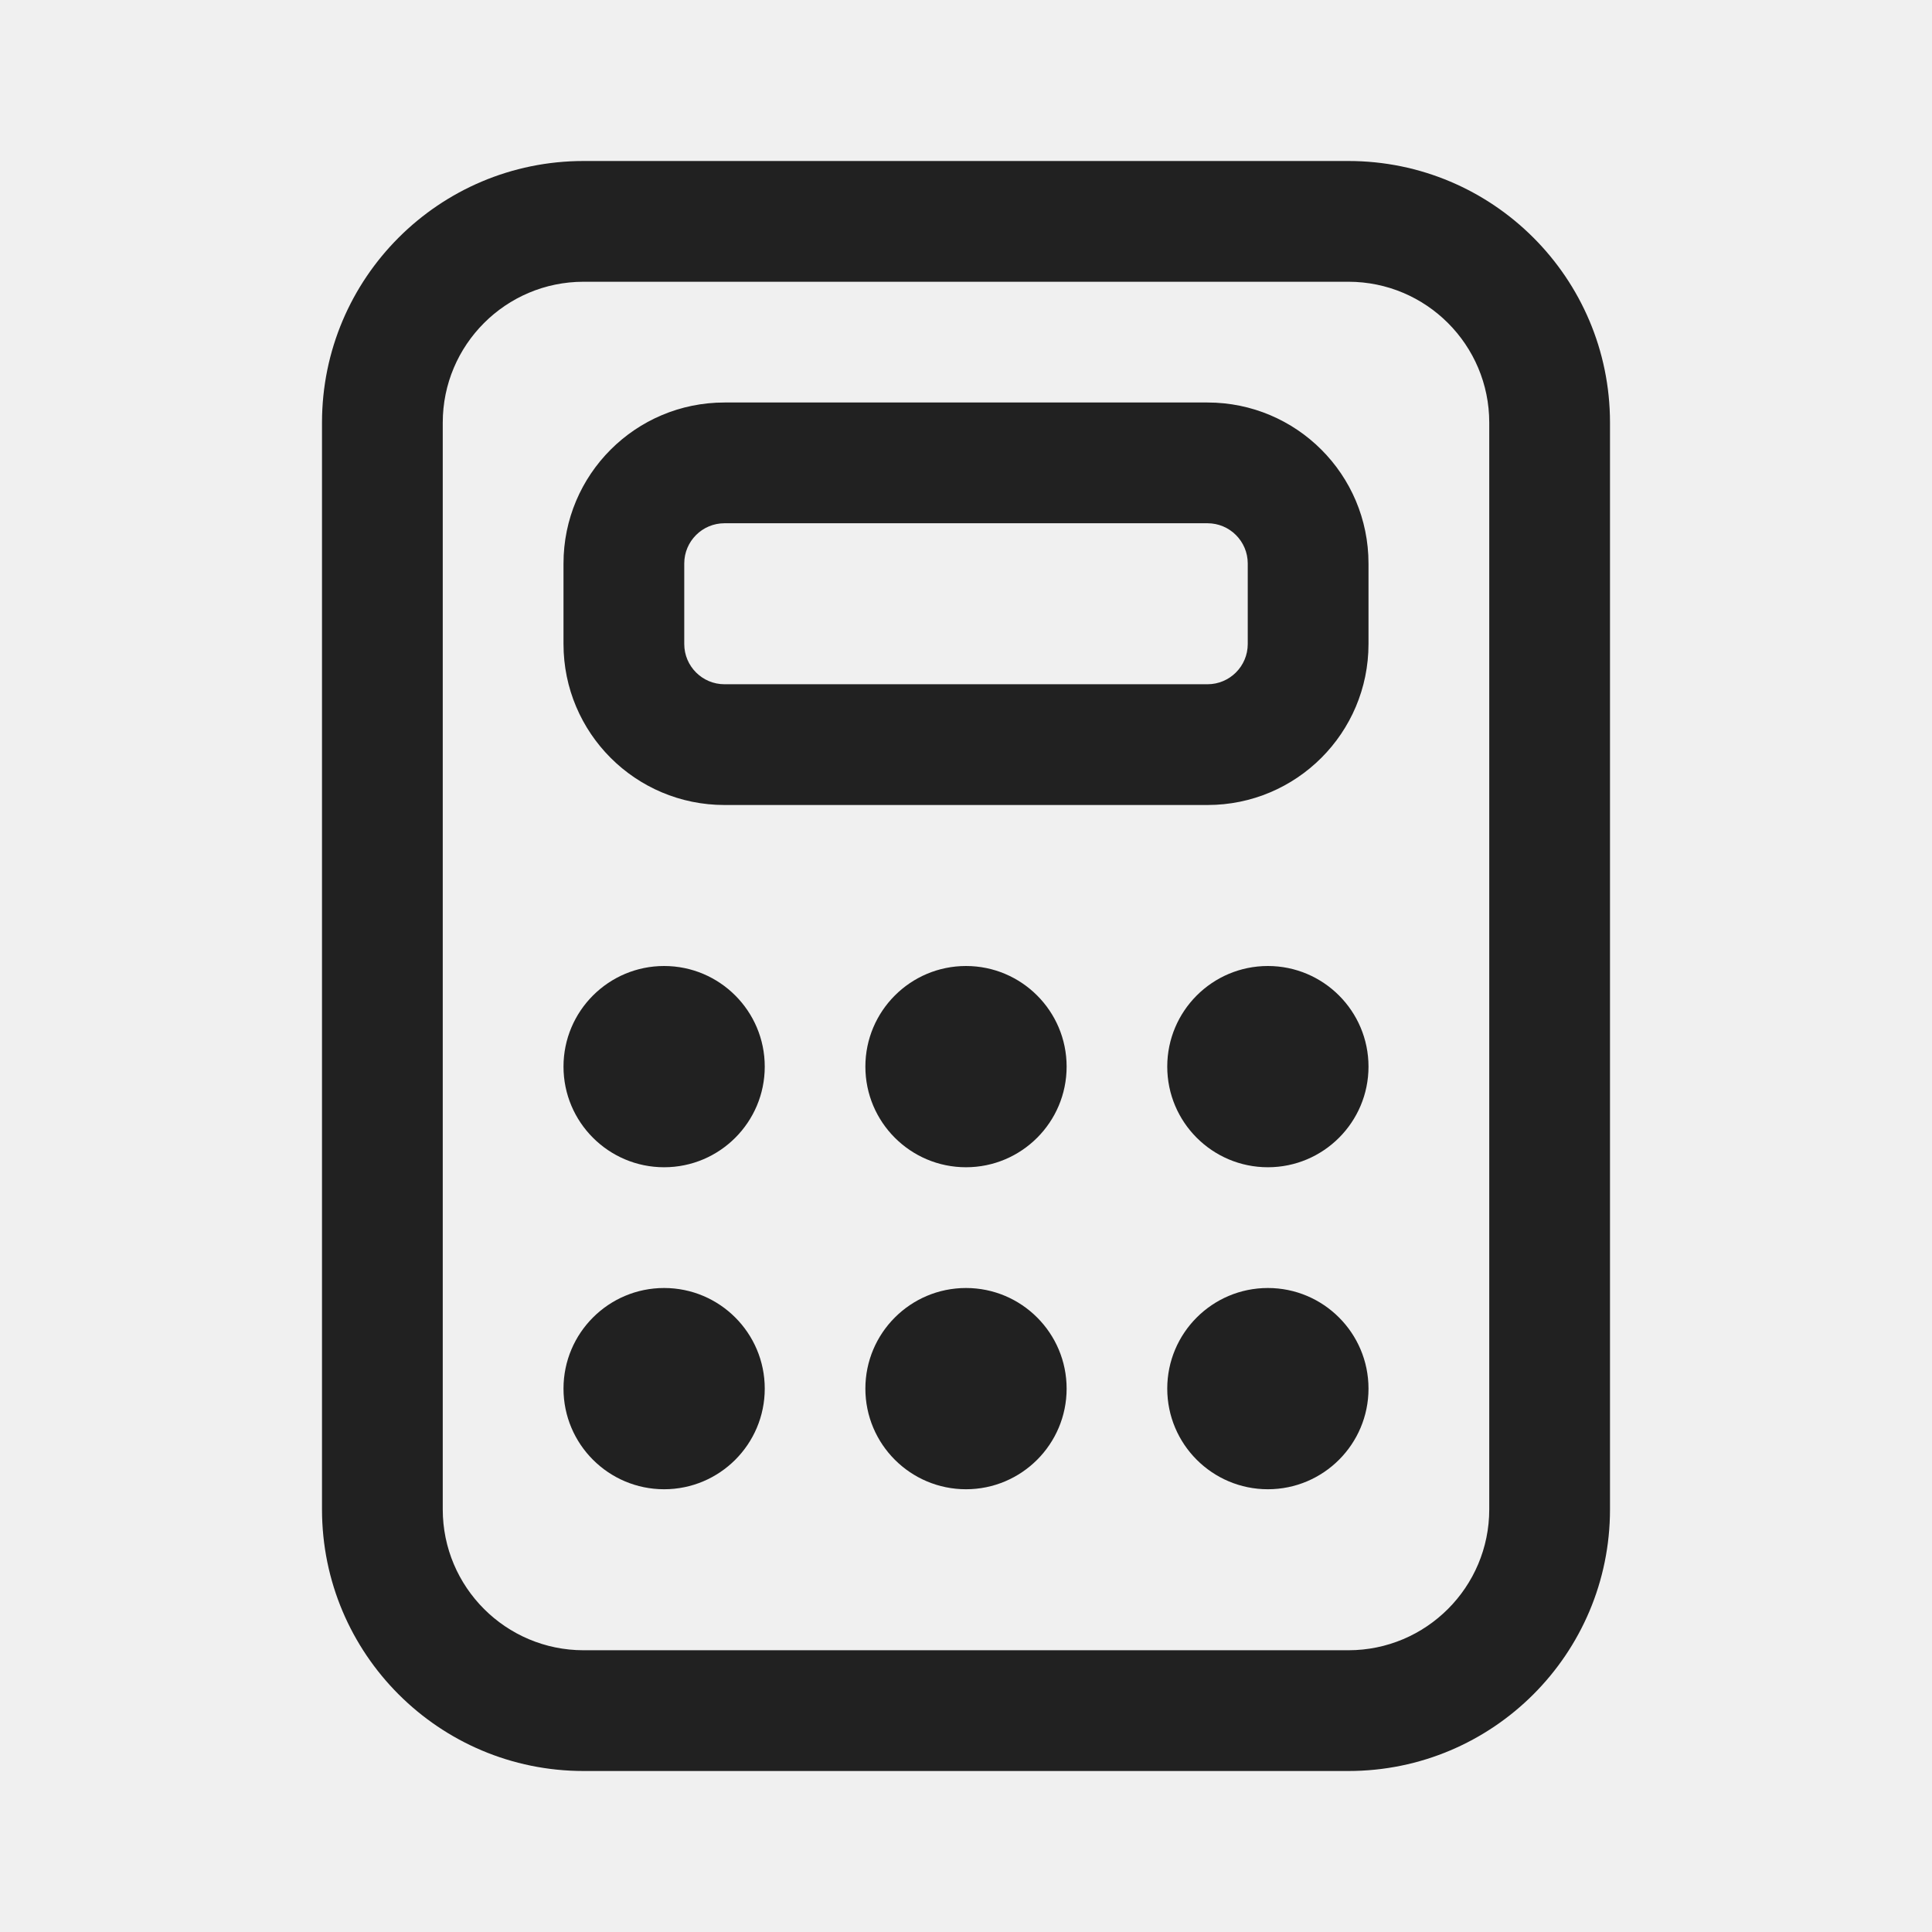
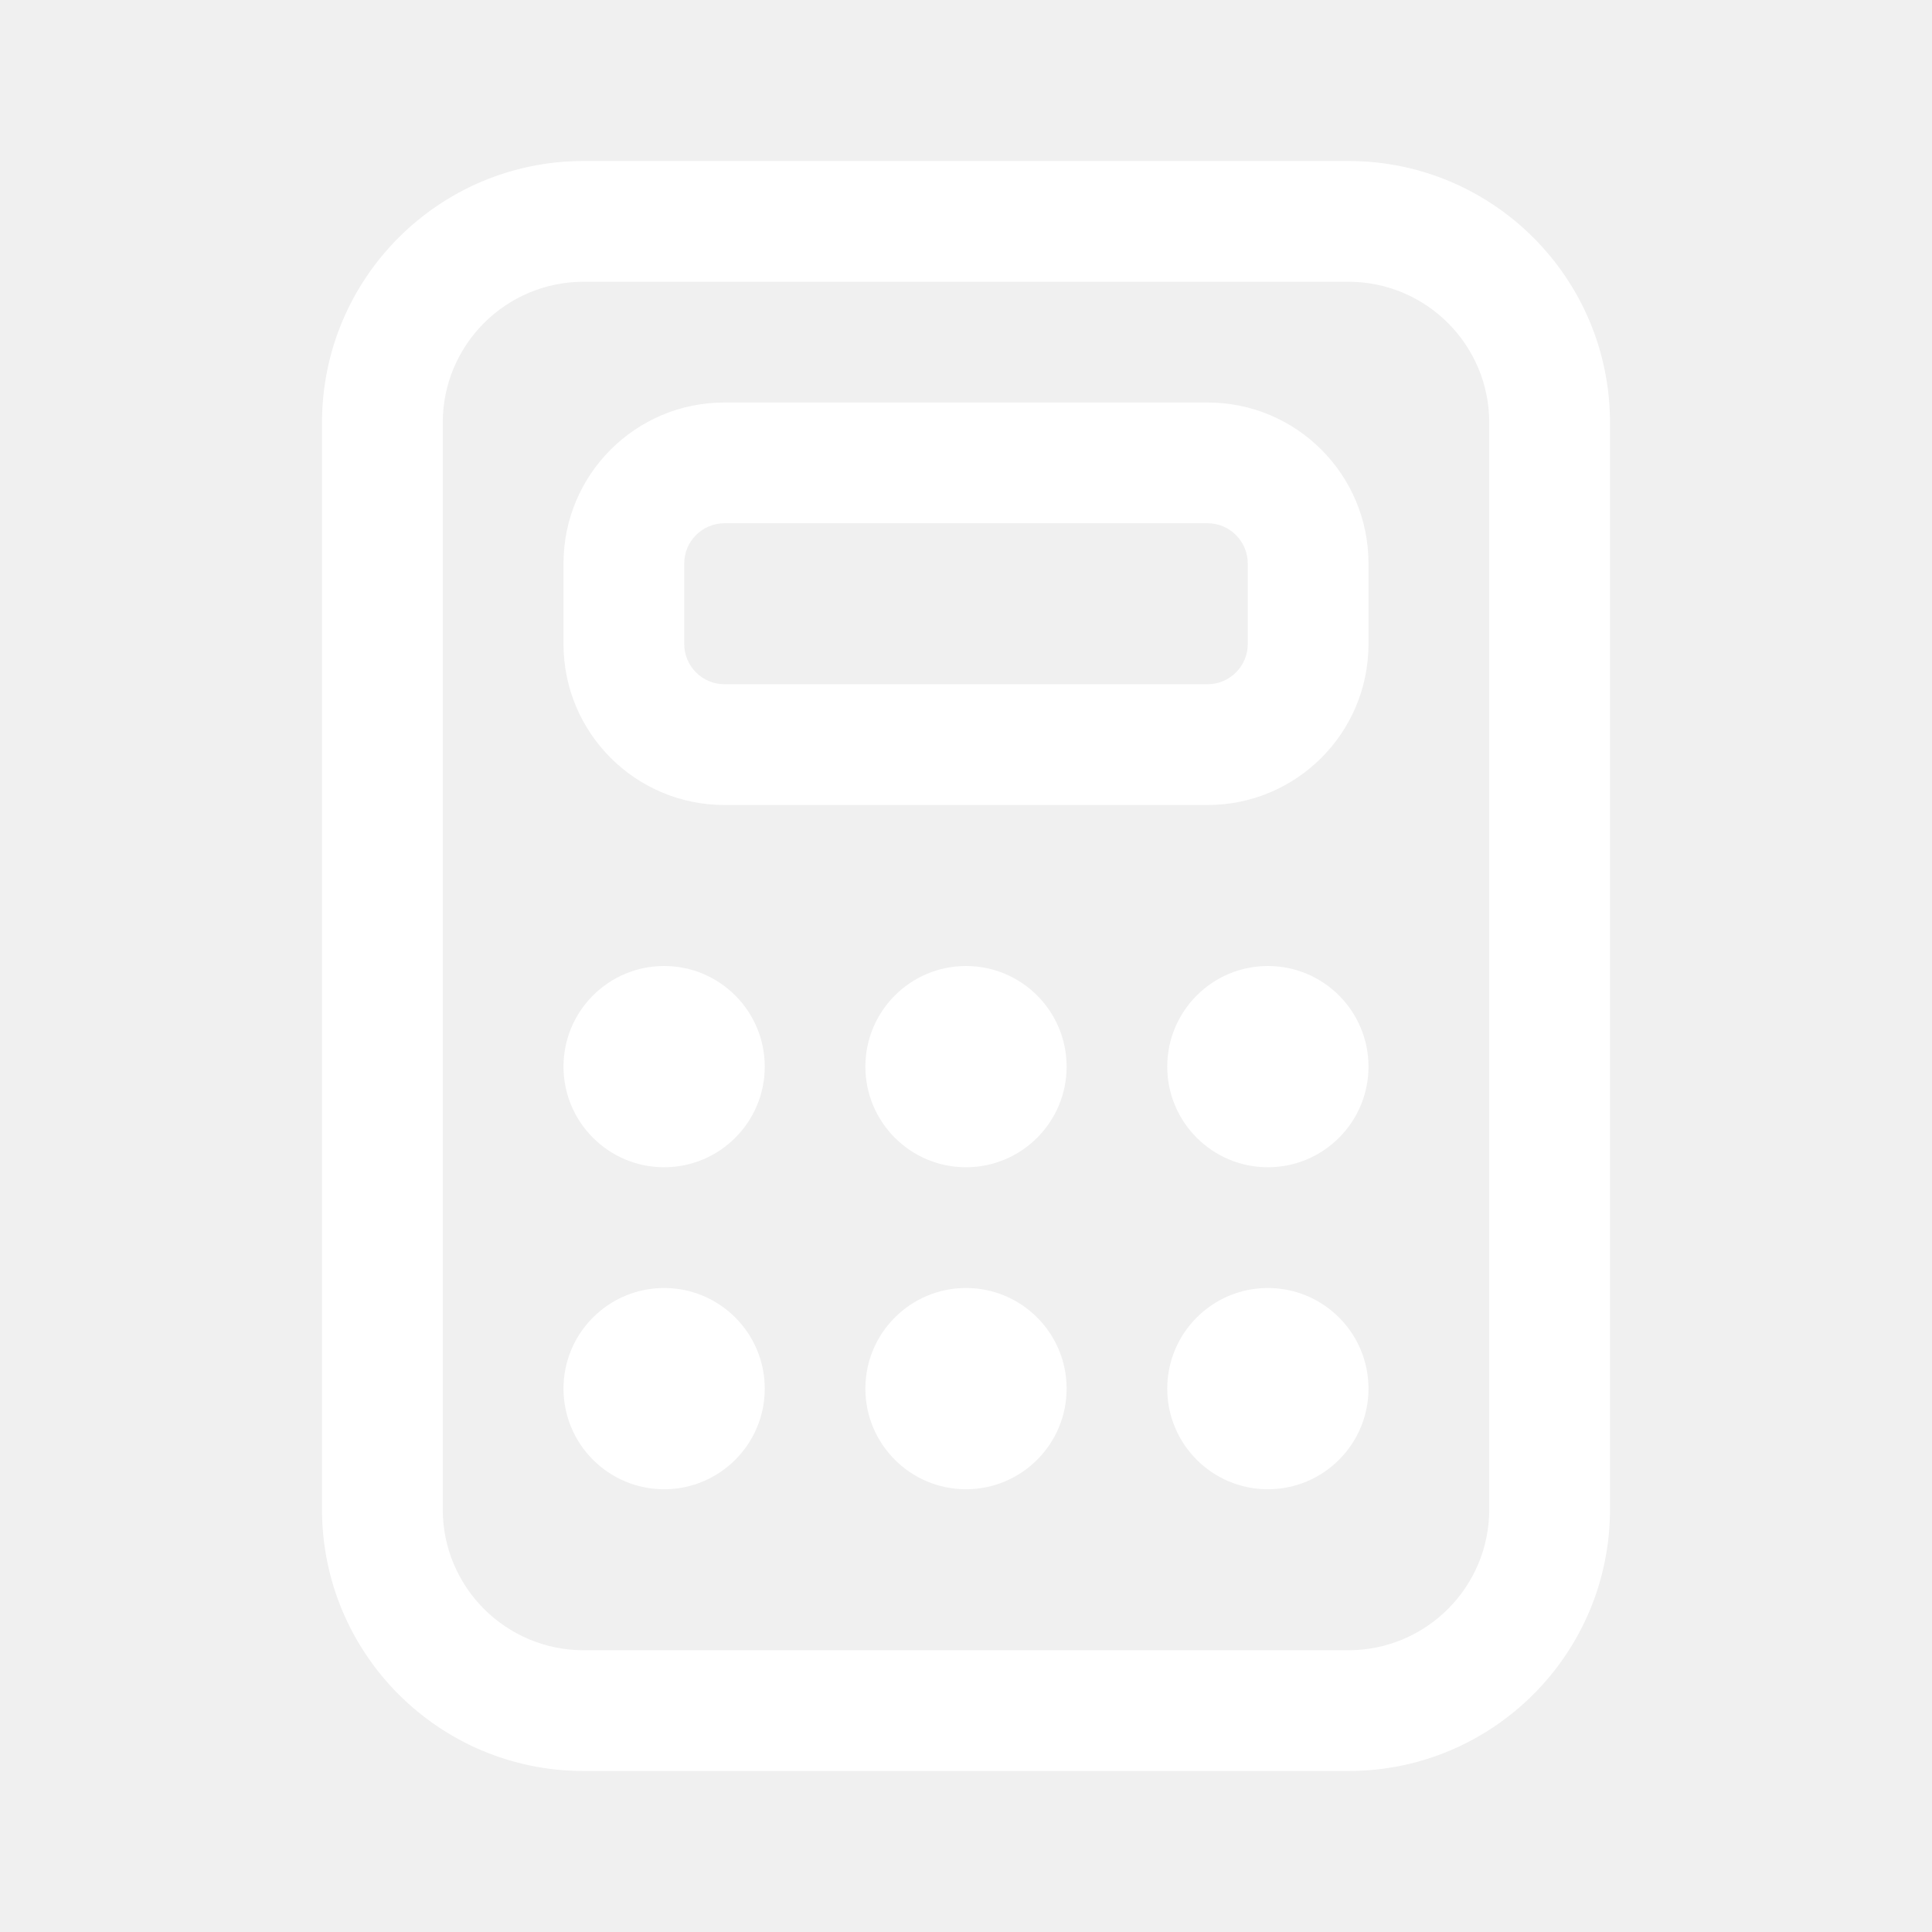
<svg xmlns="http://www.w3.org/2000/svg" width="24" height="24" viewBox="0 0 24 24" fill="none">
-   <path d="M7 7C7 5.895 7.895 5 9 5H15C16.105 5 17 5.895 17 7V8C17 9.105 16.105 10 15 10H9C7.895 10 7 9.105 7 8V7ZM9 6.5C8.724 6.5 8.5 6.724 8.5 7V8C8.5 8.276 8.724 8.5 9 8.5H15C15.276 8.5 15.5 8.276 15.5 8V7C15.5 6.724 15.276 6.5 15 6.5H9ZM8.25 14.5C8.94 14.5 9.5 13.94 9.5 13.25C9.5 12.56 8.94 12 8.25 12C7.56 12 7 12.56 7 13.25C7 13.94 7.56 14.5 8.25 14.5ZM9.5 17.25C9.5 17.94 8.94 18.5 8.25 18.5C7.56 18.5 7 17.94 7 17.25C7 16.56 7.56 16 8.25 16C8.94 16 9.5 16.56 9.5 17.25ZM15.75 14.5C16.44 14.5 17 13.94 17 13.25C17 12.56 16.44 12 15.75 12C15.06 12 14.5 12.56 14.5 13.25C14.5 13.94 15.06 14.5 15.75 14.5ZM17 17.25C17 17.94 16.44 18.5 15.75 18.5C15.06 18.5 14.5 17.94 14.5 17.25C14.5 16.56 15.06 16 15.75 16C16.44 16 17 16.56 17 17.25ZM12 14.5C12.69 14.5 13.25 13.94 13.25 13.25C13.25 12.56 12.69 12 12 12C11.31 12 10.75 12.56 10.75 13.25C10.75 13.94 11.31 14.5 12 14.5ZM13.25 17.25C13.25 17.94 12.69 18.5 12 18.5C11.31 18.5 10.75 17.94 10.75 17.25C10.75 16.56 11.31 16 12 16C12.69 16 13.25 16.56 13.25 17.25ZM7.25 2C5.455 2 4 3.455 4 5.25V18.75C4 20.545 5.455 22 7.25 22H16.75C18.545 22 20 20.545 20 18.75V5.25C20 3.455 18.545 2 16.75 2H7.25ZM5.5 5.25C5.5 4.284 6.284 3.5 7.25 3.5H16.75C17.716 3.5 18.5 4.284 18.5 5.25V18.75C18.5 19.716 17.716 20.5 16.75 20.5H7.25C6.284 20.5 5.5 19.716 5.5 18.75V5.25Z" fill="#212121" />
+   <path d="M7 7C7 5.895 7.895 5 9 5H15C16.105 5 17 5.895 17 7V8C17 9.105 16.105 10 15 10H9C7.895 10 7 9.105 7 8V7ZM9 6.5C8.724 6.5 8.5 6.724 8.5 7V8C8.5 8.276 8.724 8.5 9 8.5H15C15.276 8.5 15.5 8.276 15.5 8V7C15.5 6.724 15.276 6.5 15 6.5H9ZM8.25 14.5C8.94 14.5 9.5 13.94 9.5 13.25C9.5 12.56 8.94 12 8.25 12C7.56 12 7 12.56 7 13.25C7 13.94 7.56 14.5 8.25 14.5ZM9.5 17.25C9.5 17.94 8.94 18.5 8.25 18.5C7.56 18.5 7 17.94 7 17.25C7 16.56 7.56 16 8.25 16C8.94 16 9.5 16.56 9.5 17.25ZM15.75 14.5C16.44 14.5 17 13.94 17 13.25C17 12.56 16.44 12 15.75 12C15.06 12 14.5 12.56 14.5 13.25C14.5 13.94 15.06 14.5 15.75 14.5ZM17 17.25C17 17.94 16.44 18.5 15.75 18.5C15.06 18.5 14.5 17.94 14.5 17.25C14.5 16.56 15.06 16 15.75 16C16.44 16 17 16.56 17 17.25ZM12 14.5C12.69 14.5 13.25 13.94 13.25 13.25C13.25 12.56 12.69 12 12 12C11.31 12 10.75 12.56 10.75 13.25C10.75 13.94 11.31 14.5 12 14.5ZM13.25 17.25C13.25 17.94 12.69 18.5 12 18.5C11.31 18.5 10.75 17.94 10.75 17.25C10.75 16.56 11.31 16 12 16C12.69 16 13.25 16.56 13.25 17.25ZM7.25 2C5.455 2 4 3.455 4 5.25V18.75C4 20.545 5.455 22 7.25 22H16.75C18.545 22 20 20.545 20 18.75V5.25C20 3.455 18.545 2 16.75 2H7.25ZM5.5 5.25C5.5 4.284 6.284 3.5 7.25 3.5H16.75C17.716 3.5 18.5 4.284 18.5 5.25V18.75C18.5 19.716 17.716 20.5 16.75 20.5H7.25C6.284 20.5 5.5 19.716 5.5 18.75V5.25Z" fill="#ffffff" />
</svg>
